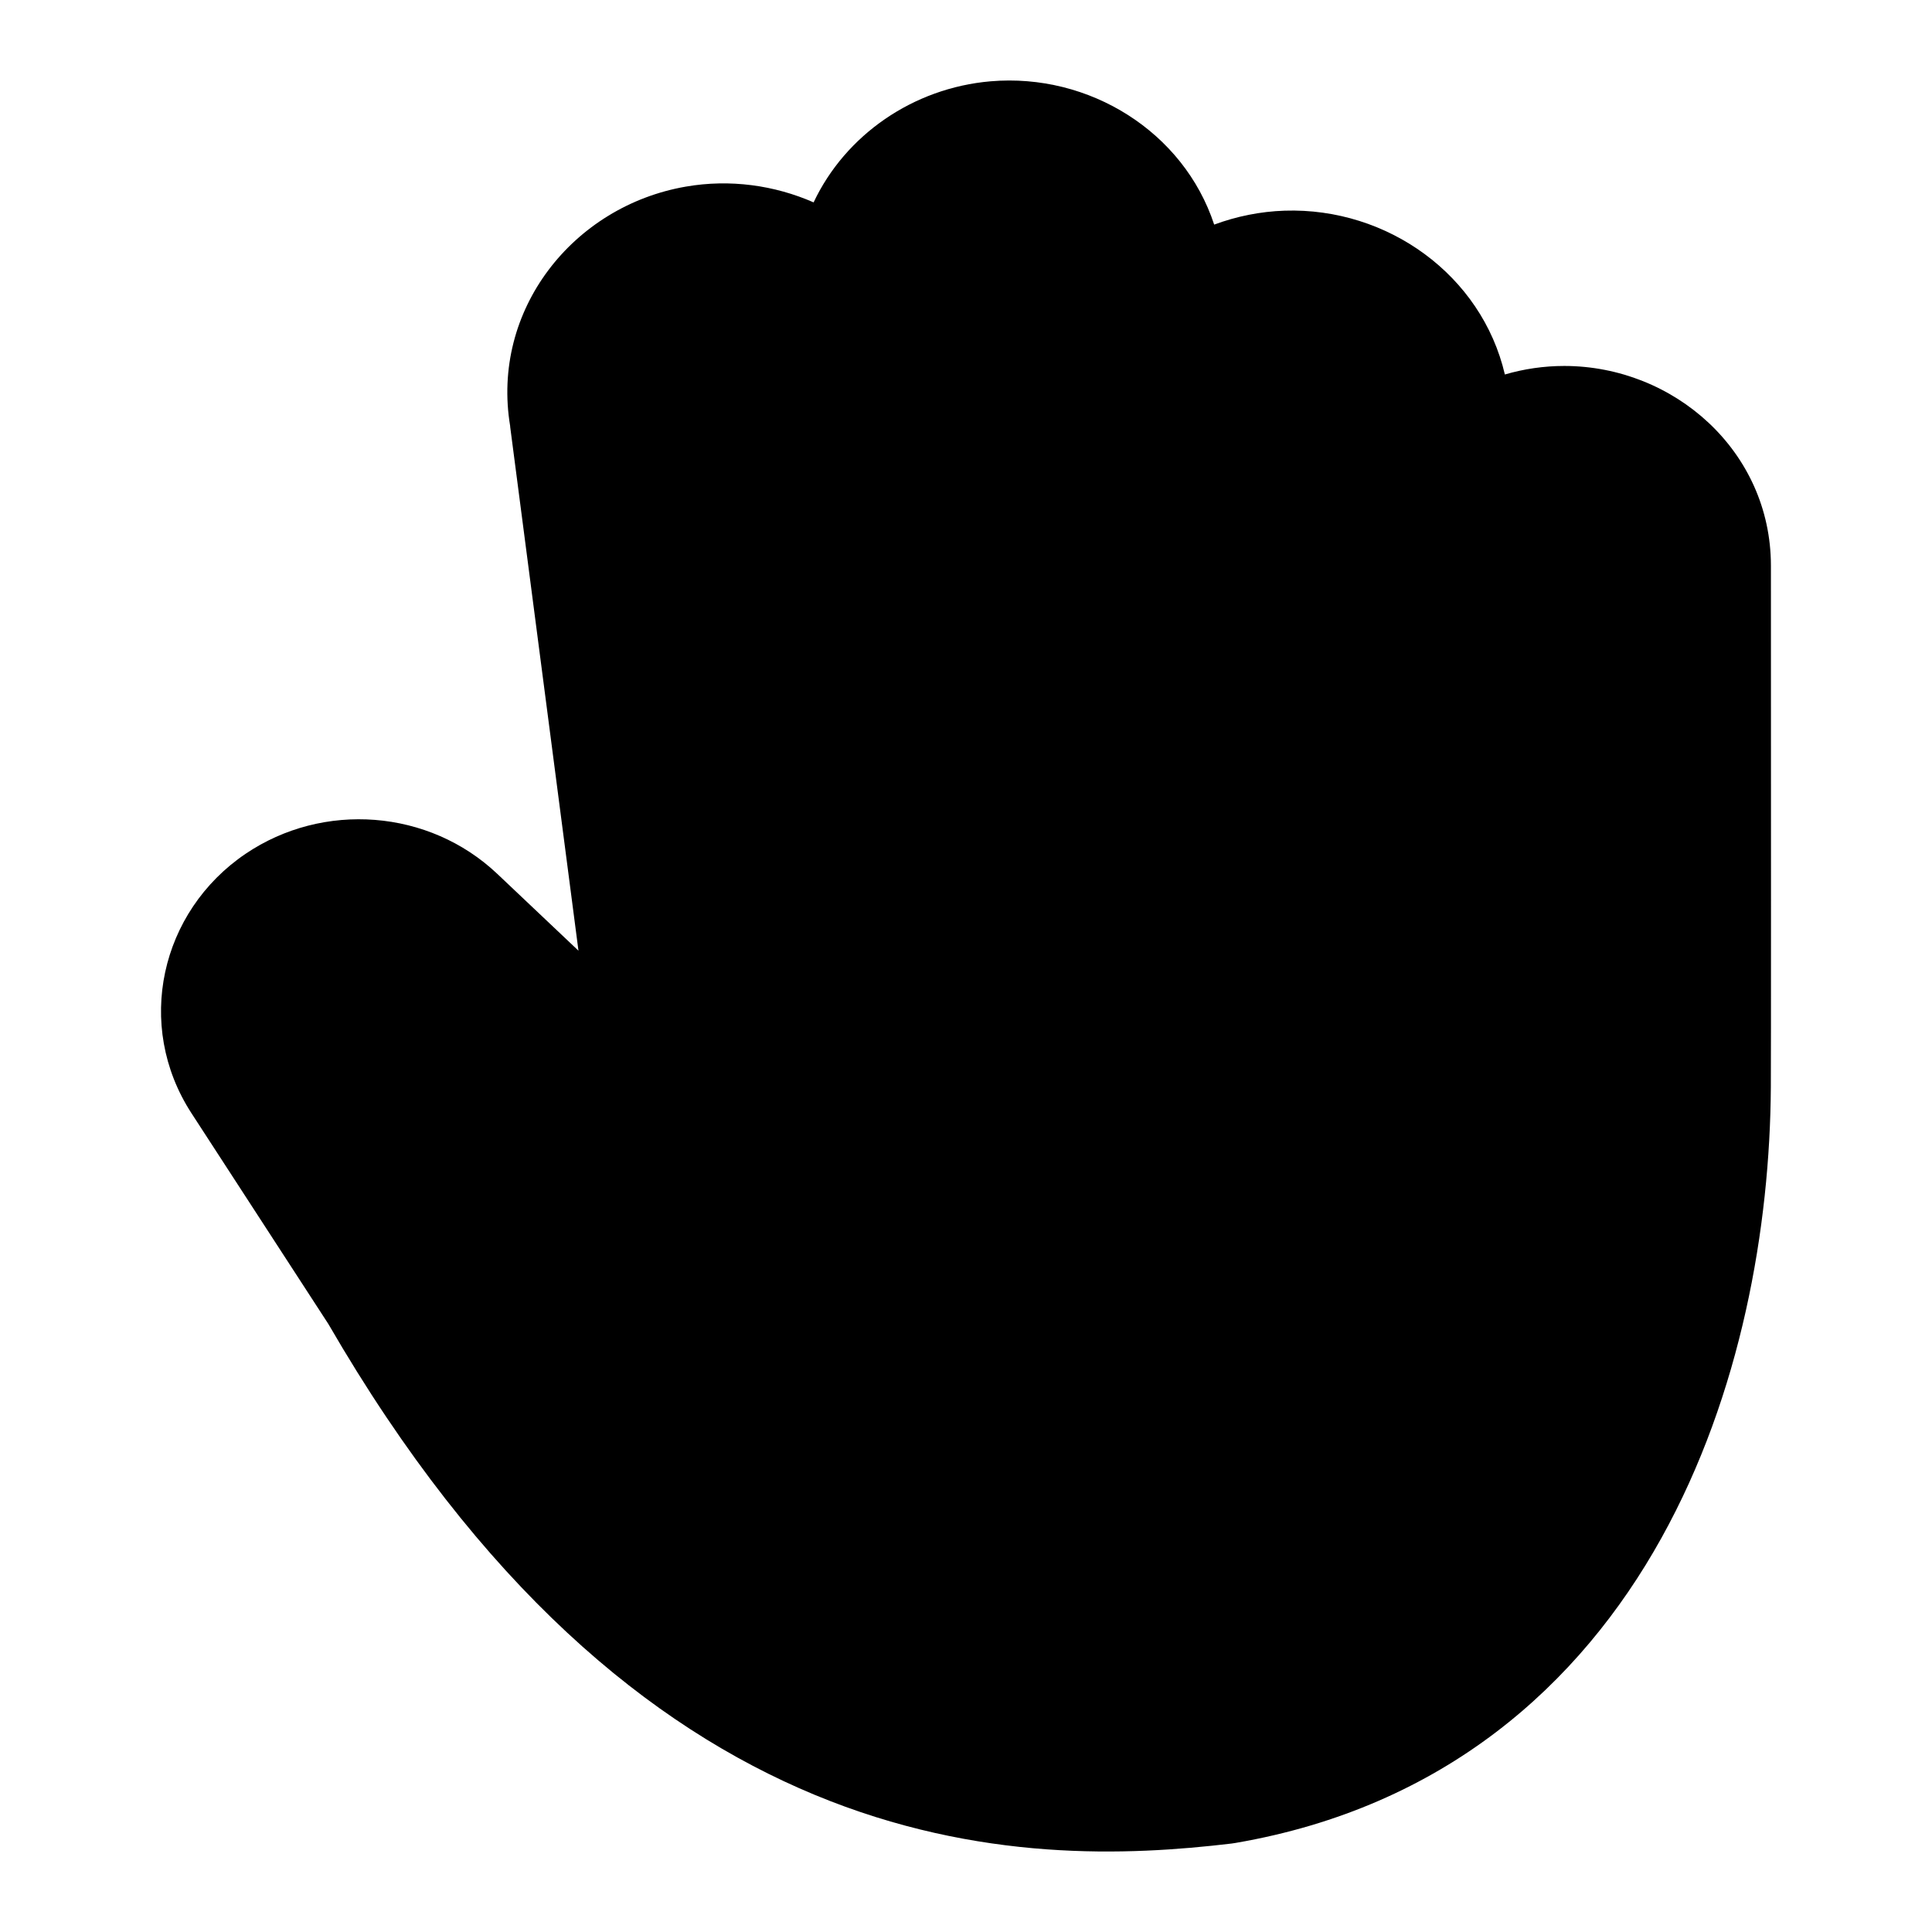
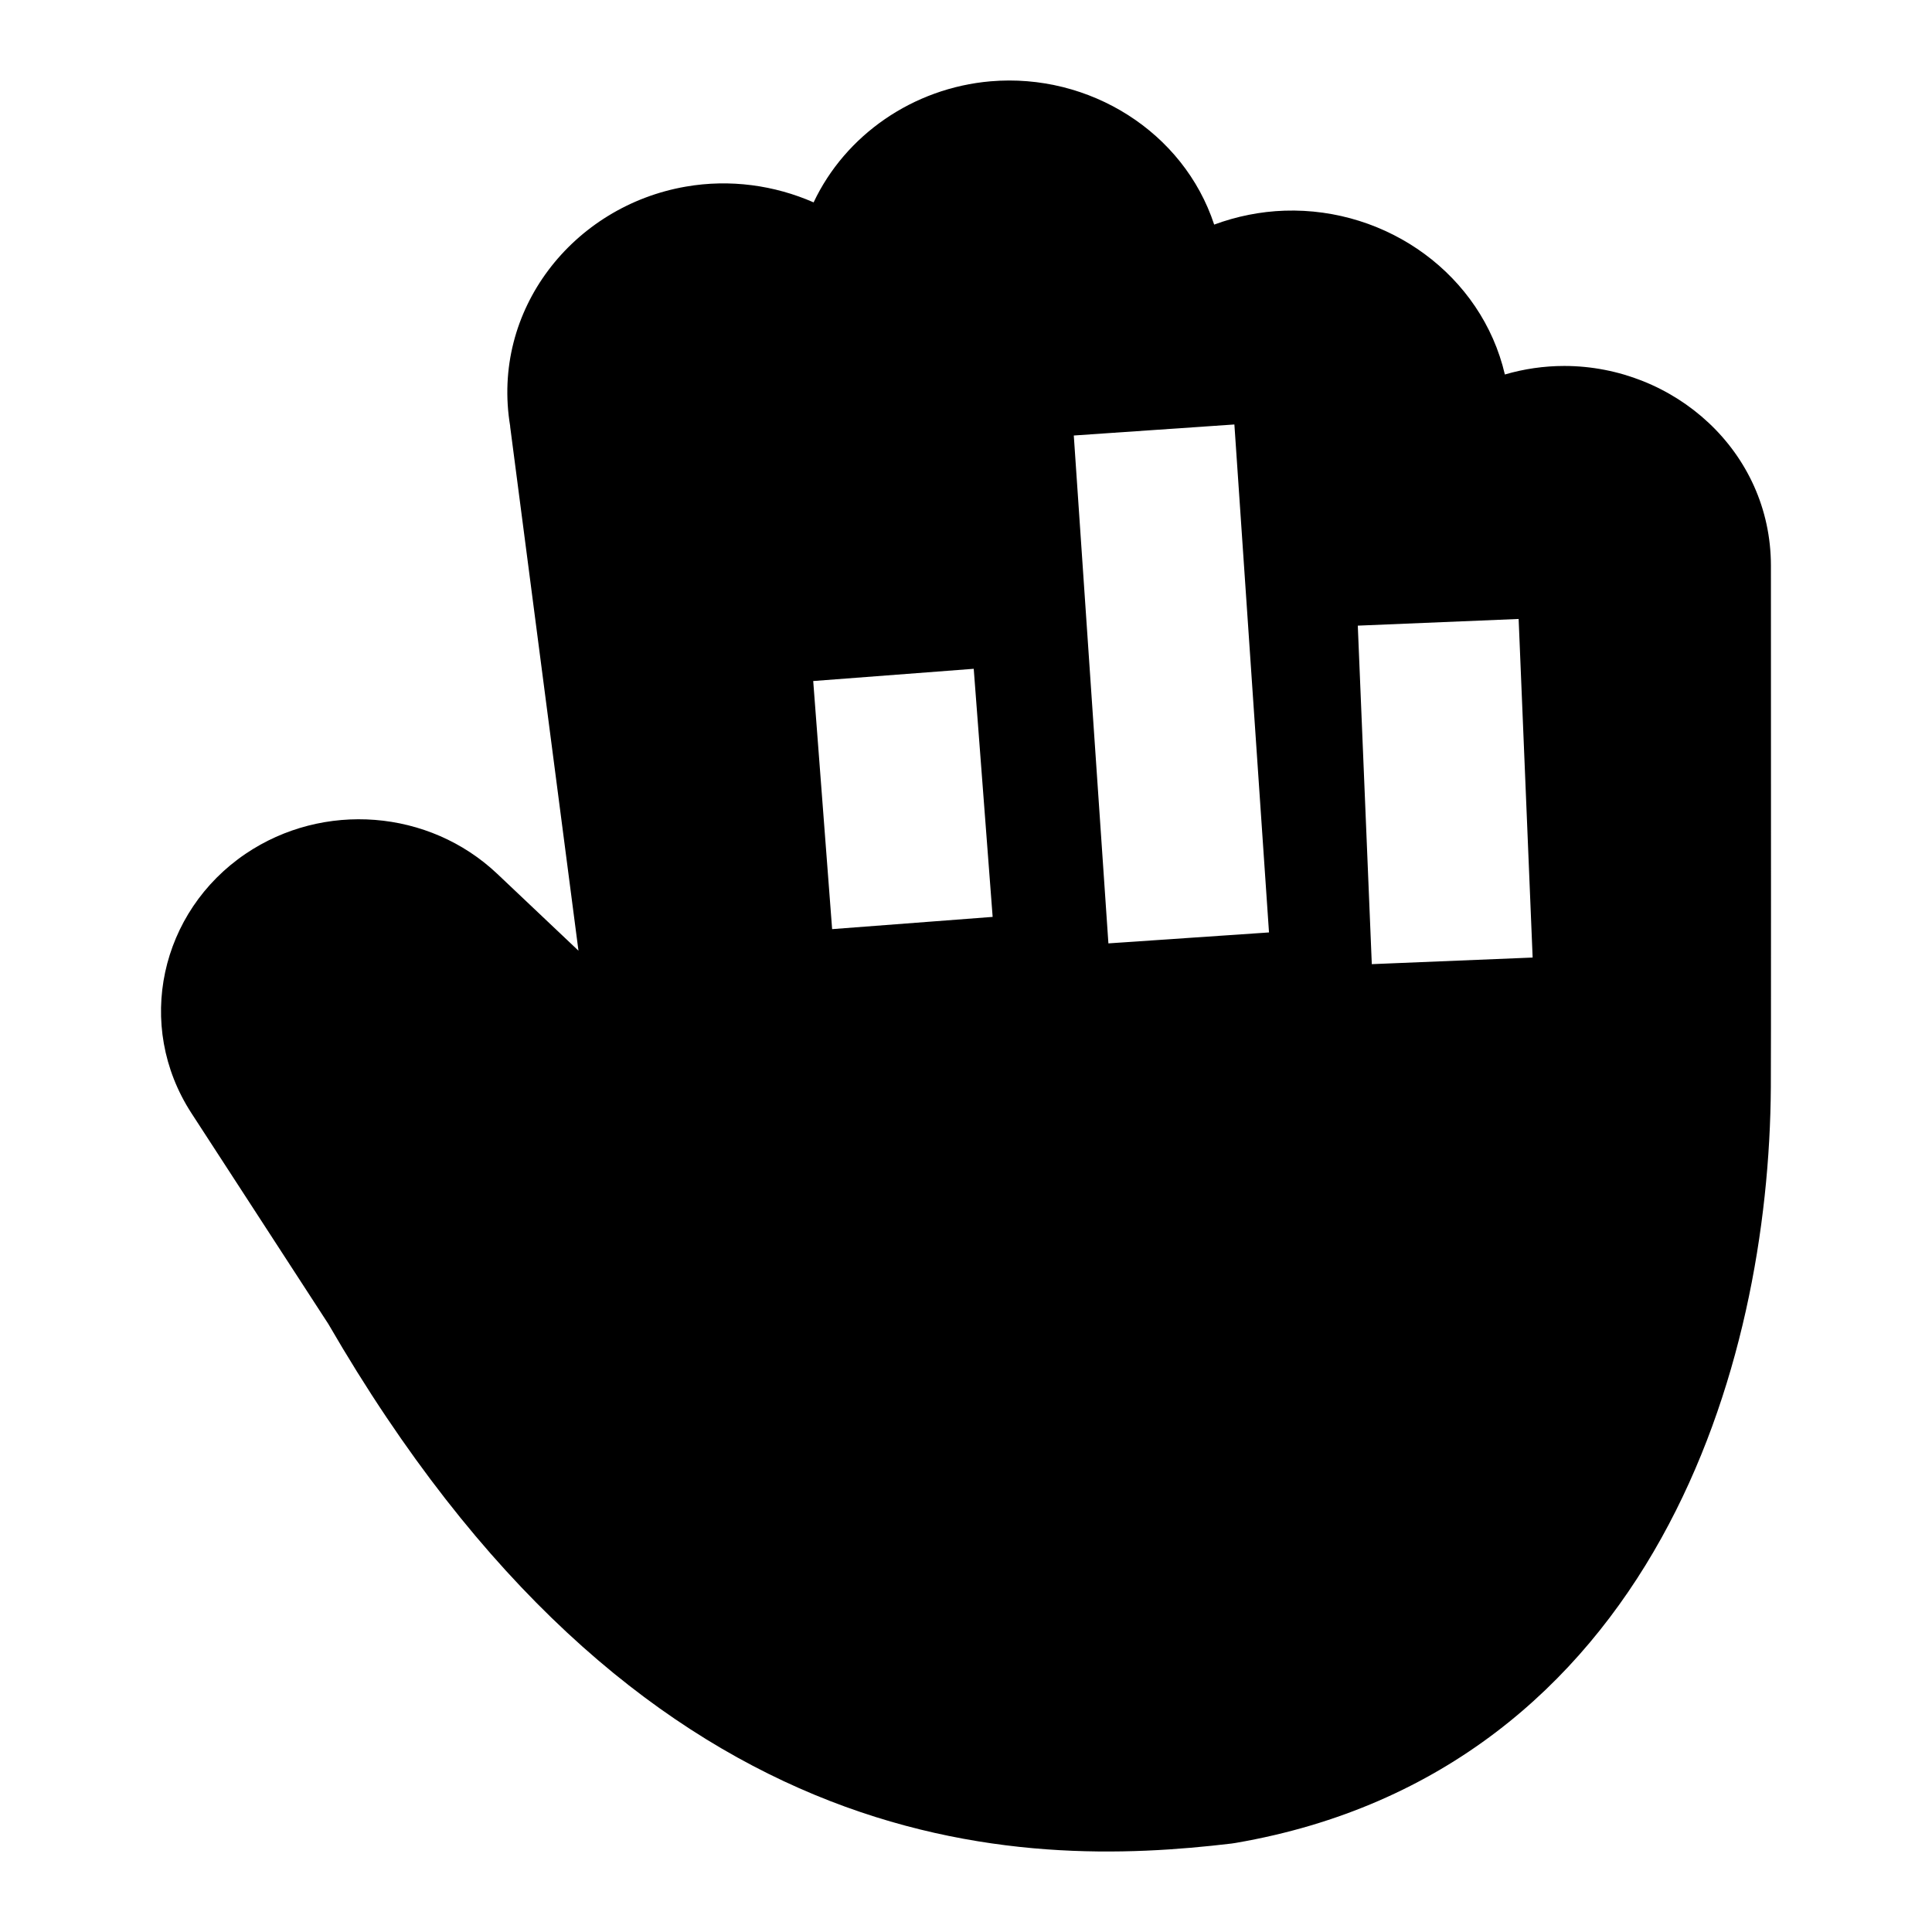
<svg xmlns="http://www.w3.org/2000/svg" width="24" height="24" viewBox="0 0 24 24" fill="none">
-   <path d="M12.305 1.01C13.534 0.905 14.704 1.639 15.083 2.79C15.359 2.688 15.654 2.627 15.959 2.617C17.238 2.576 18.406 3.418 18.694 4.652C18.93 4.583 19.179 4.546 19.432 4.546C20.795 4.547 21.998 5.604 21.999 7.026C22 9.691 22.001 13.302 21.998 13.506C21.988 15.233 21.633 17.318 20.638 19.107C19.624 20.932 17.937 22.448 15.352 22.893C15.335 22.896 15.317 22.899 15.3 22.901C14.021 23.053 12.161 23.142 10.12 22.296C8.078 21.449 5.971 19.715 4.079 16.447L2.378 13.828C1.67 12.736 1.992 11.323 3.051 10.606C4.015 9.954 5.329 10.052 6.178 10.856L7.186 11.81L6.337 5.297L6.338 5.296C6.095 3.852 7.118 2.56 8.521 2.318C9.069 2.223 9.621 2.301 10.107 2.514C10.501 1.679 11.341 1.093 12.305 1.01Z" fill="black" />
+   <path d="M12.305 1.01C13.534 0.905 14.704 1.639 15.083 2.79C15.359 2.688 15.654 2.627 15.959 2.617C17.238 2.576 18.406 3.418 18.694 4.652C18.93 4.583 19.179 4.546 19.432 4.546C20.795 4.547 21.998 5.604 21.999 7.026C22 9.691 22.001 13.302 21.998 13.506C21.988 15.233 21.633 17.318 20.638 19.107C19.624 20.932 17.937 22.448 15.352 22.893C15.335 22.896 15.317 22.899 15.3 22.901C14.021 23.053 12.161 23.142 10.12 22.296C8.078 21.449 5.971 19.715 4.079 16.447L2.378 13.828C1.67 12.736 1.992 11.323 3.051 10.606C4.015 9.954 5.329 10.052 6.178 10.856L7.186 11.81L6.337 5.297L6.338 5.296C6.095 3.852 7.118 2.56 8.521 2.318C9.069 2.223 9.621 2.301 10.107 2.514C10.501 1.679 11.341 1.093 12.305 1.01ZM10.102 8.46L10.337 11.542L12.331 11.39L12.096 8.308ZM13.339 5.41L13.769 11.719L15.764 11.583L15.334 5.273ZM16.867 7.772L17.041 11.977L19.039 11.895L18.865 7.689Z" fill="black" fill-rule="evenodd" />
</svg>
